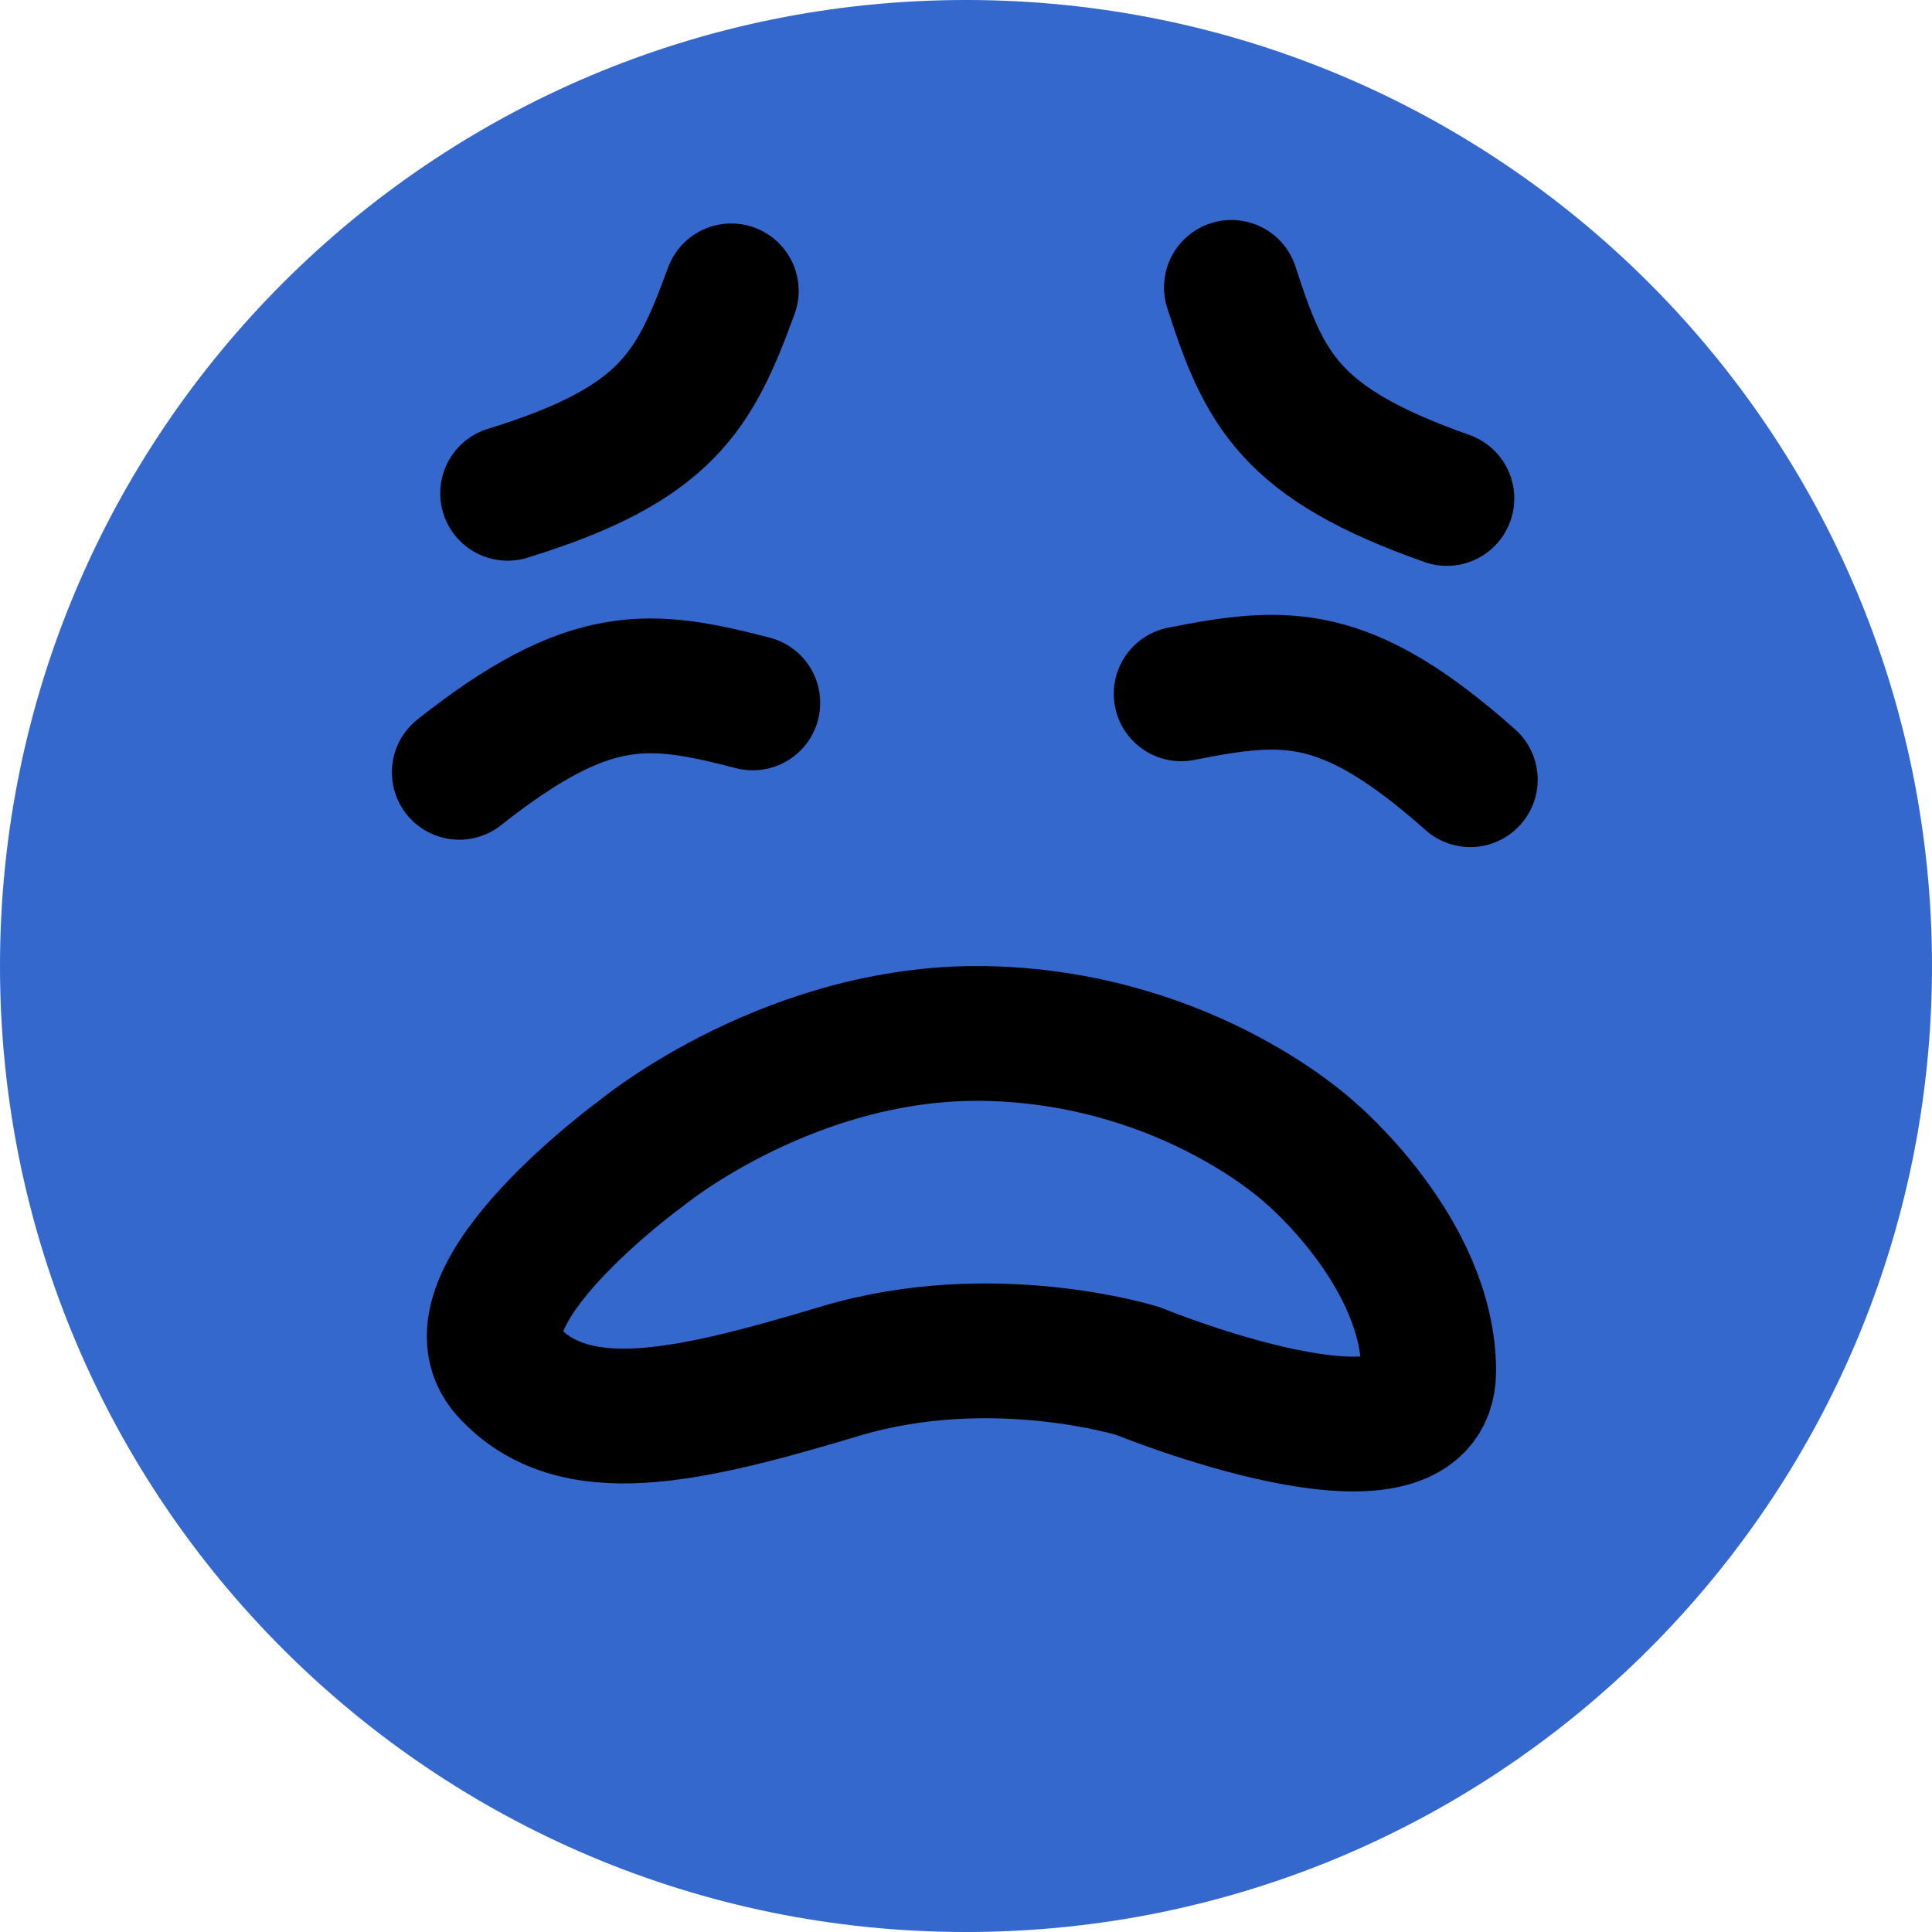
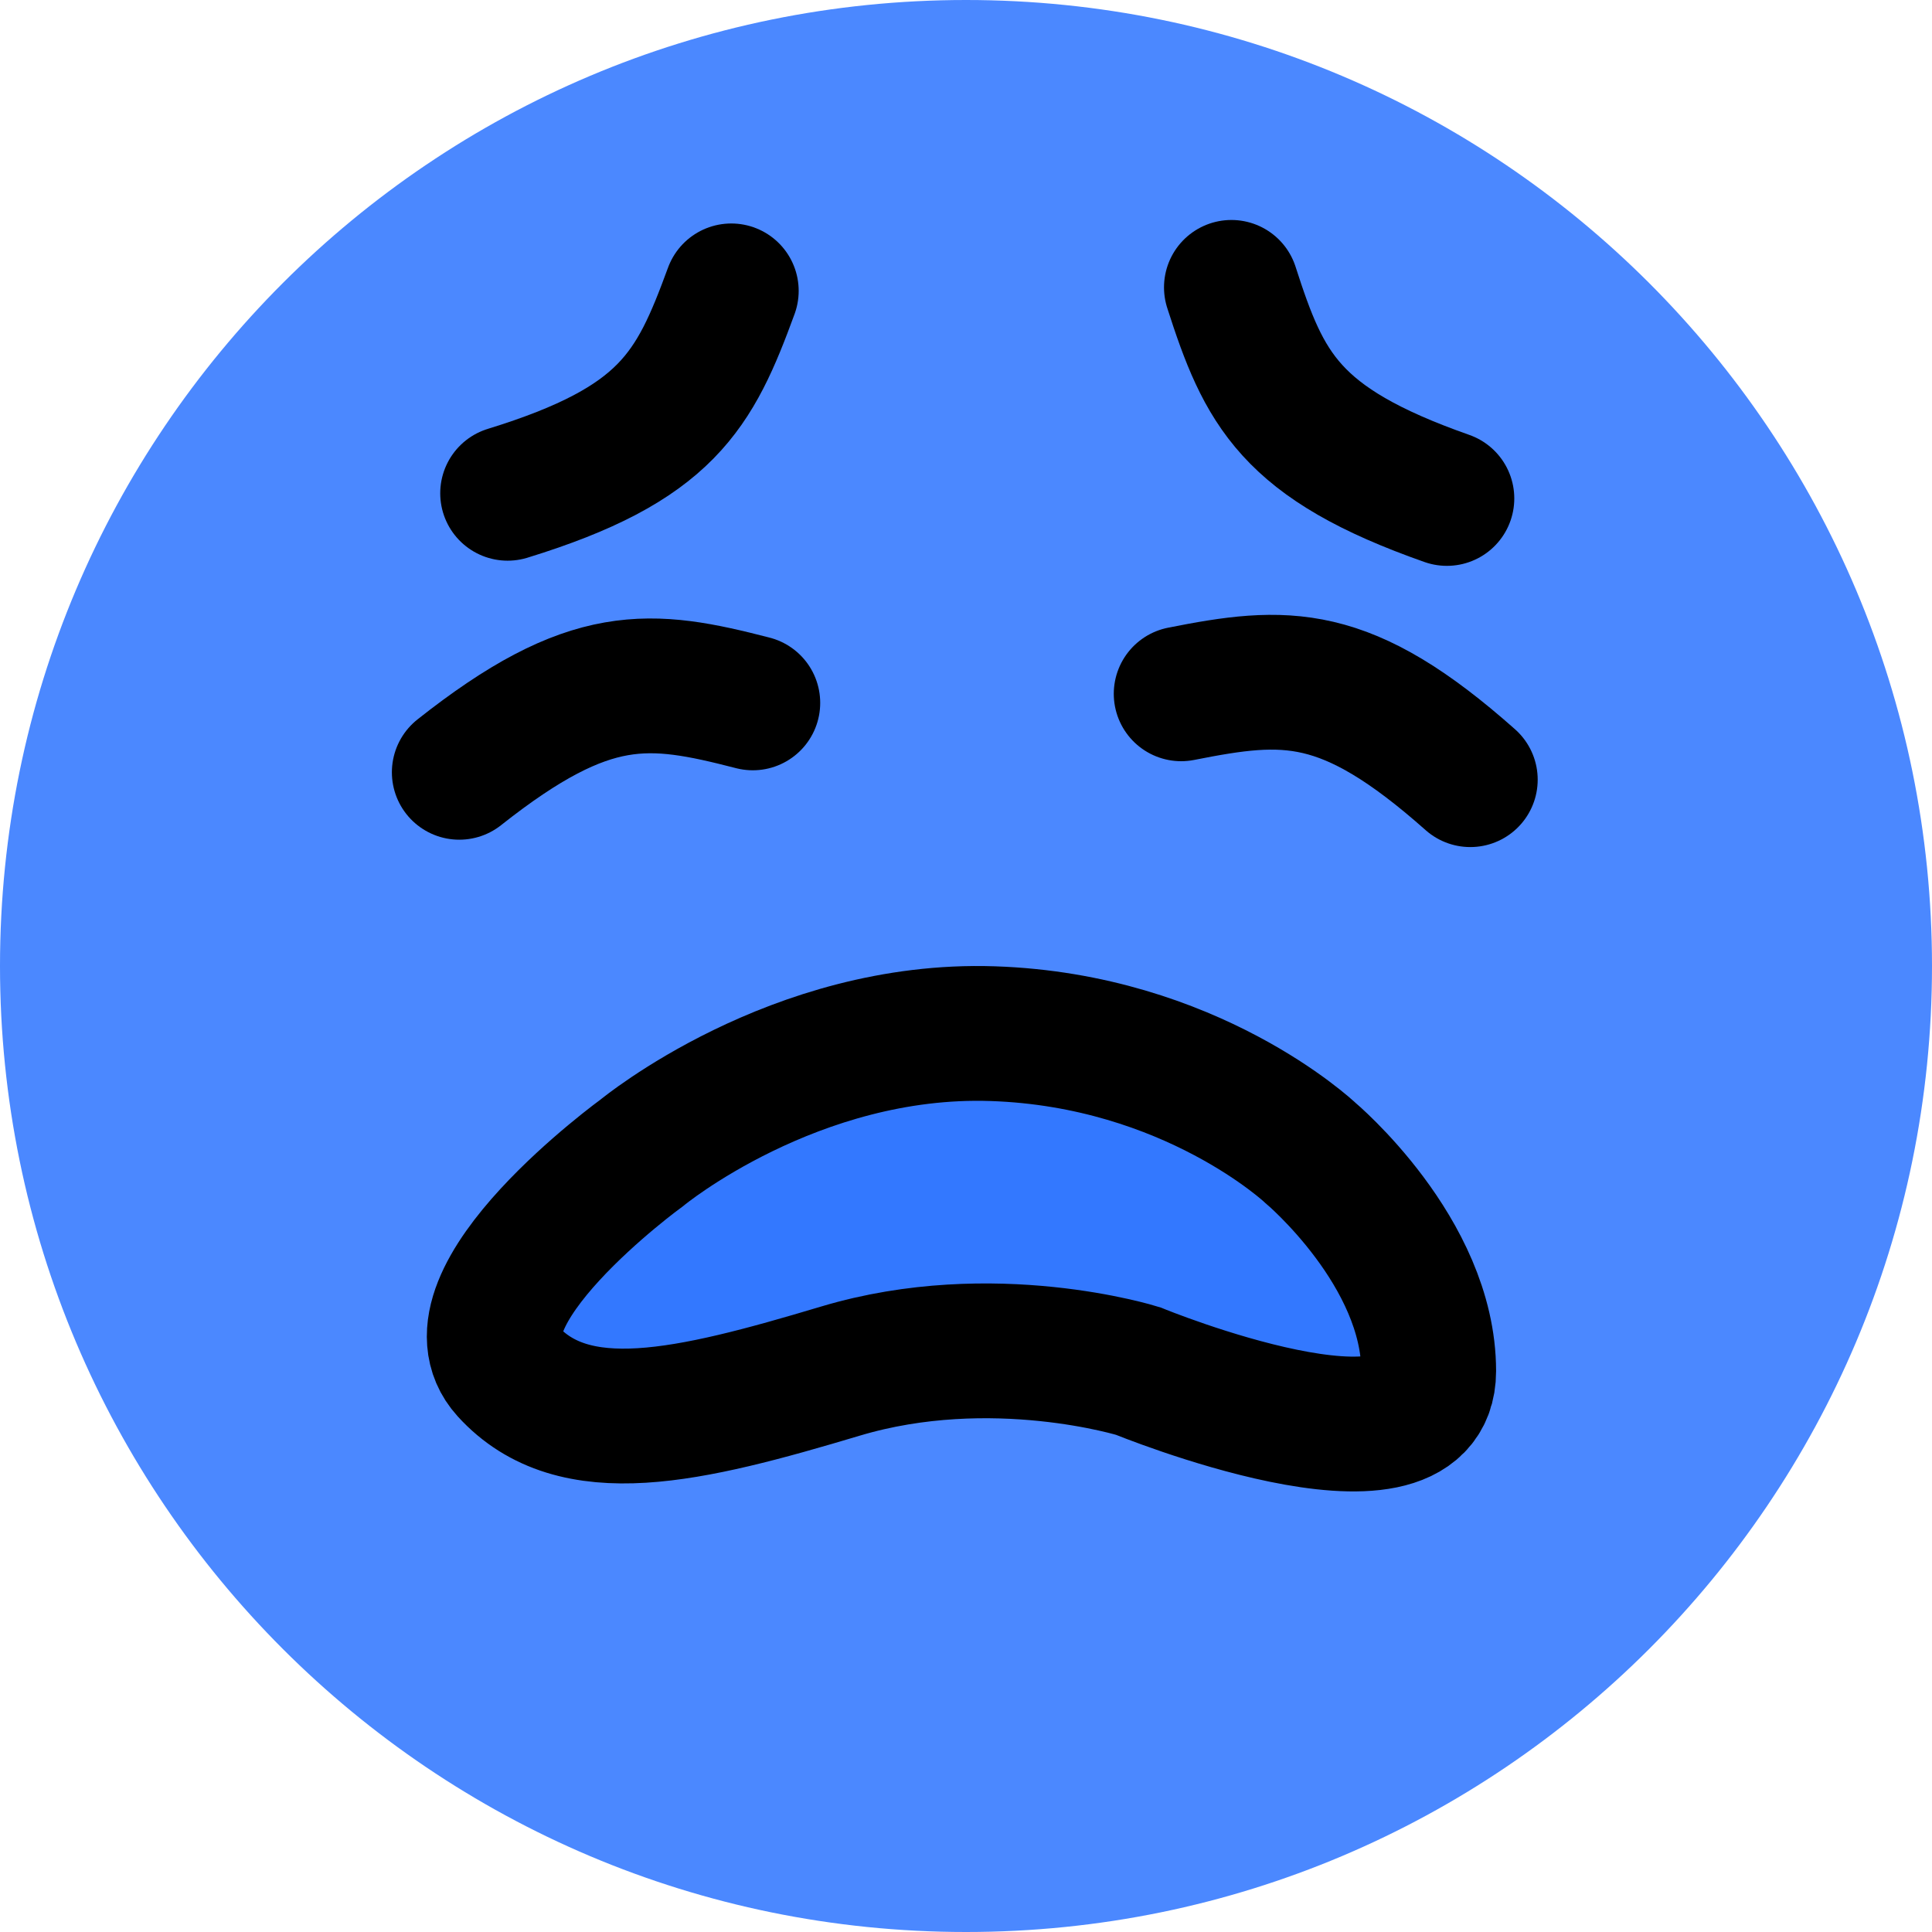
<svg xmlns="http://www.w3.org/2000/svg" width="43" height="43" viewBox="0 0 43 43" fill="none">
-   <circle cx="21.5" cy="21.5" r="21.5" fill="#3468CD" />
+   <circle cx="21.5" cy="21.5" r="21.5" fill="#4B88FF" />
  <path d="M27.407 6.396C28.134 8.655 28.7 9.863 32.203 11.094" stroke="black" stroke-width="3" stroke-linecap="round" />
  <path d="M16.276 6.474C15.46 8.703 14.846 9.887 11.298 10.979" stroke="black" stroke-width="3" stroke-linecap="round" />
  <path d="M26.289 15.442C28.617 14.981 29.948 14.889 32.724 17.353" stroke="black" stroke-width="3" stroke-linecap="round" />
  <path d="M16.755 15.644C14.457 15.052 13.133 14.886 10.222 17.189" stroke="black" stroke-width="3" stroke-linecap="round" />
-   <path d="M22.093 23.006C17.675 22.858 14.288 25.656 14.288 25.656C14.288 25.656 9.825 28.896 11.298 30.516C12.771 32.136 15.319 31.53 18.706 30.516C22.093 29.502 25.332 30.516 25.332 30.516C25.332 30.516 31.798 33.167 31.798 30.516C31.798 27.865 29.161 25.656 29.161 25.656C29.161 25.656 26.51 23.153 22.093 23.006Z" fill="#3468CD" stroke="black" stroke-width="3" />
+   <path d="M22.093 23.006C17.675 22.858 14.288 25.656 14.288 25.656C14.288 25.656 9.825 28.896 11.298 30.516C12.771 32.136 15.319 31.53 18.706 30.516C22.093 29.502 25.332 30.516 25.332 30.516C25.332 30.516 31.798 33.167 31.798 30.516C31.798 27.865 29.161 25.656 29.161 25.656C29.161 25.656 26.51 23.153 22.093 23.006Z" fill="#3378FF" stroke="black" stroke-width="3" />
</svg>
